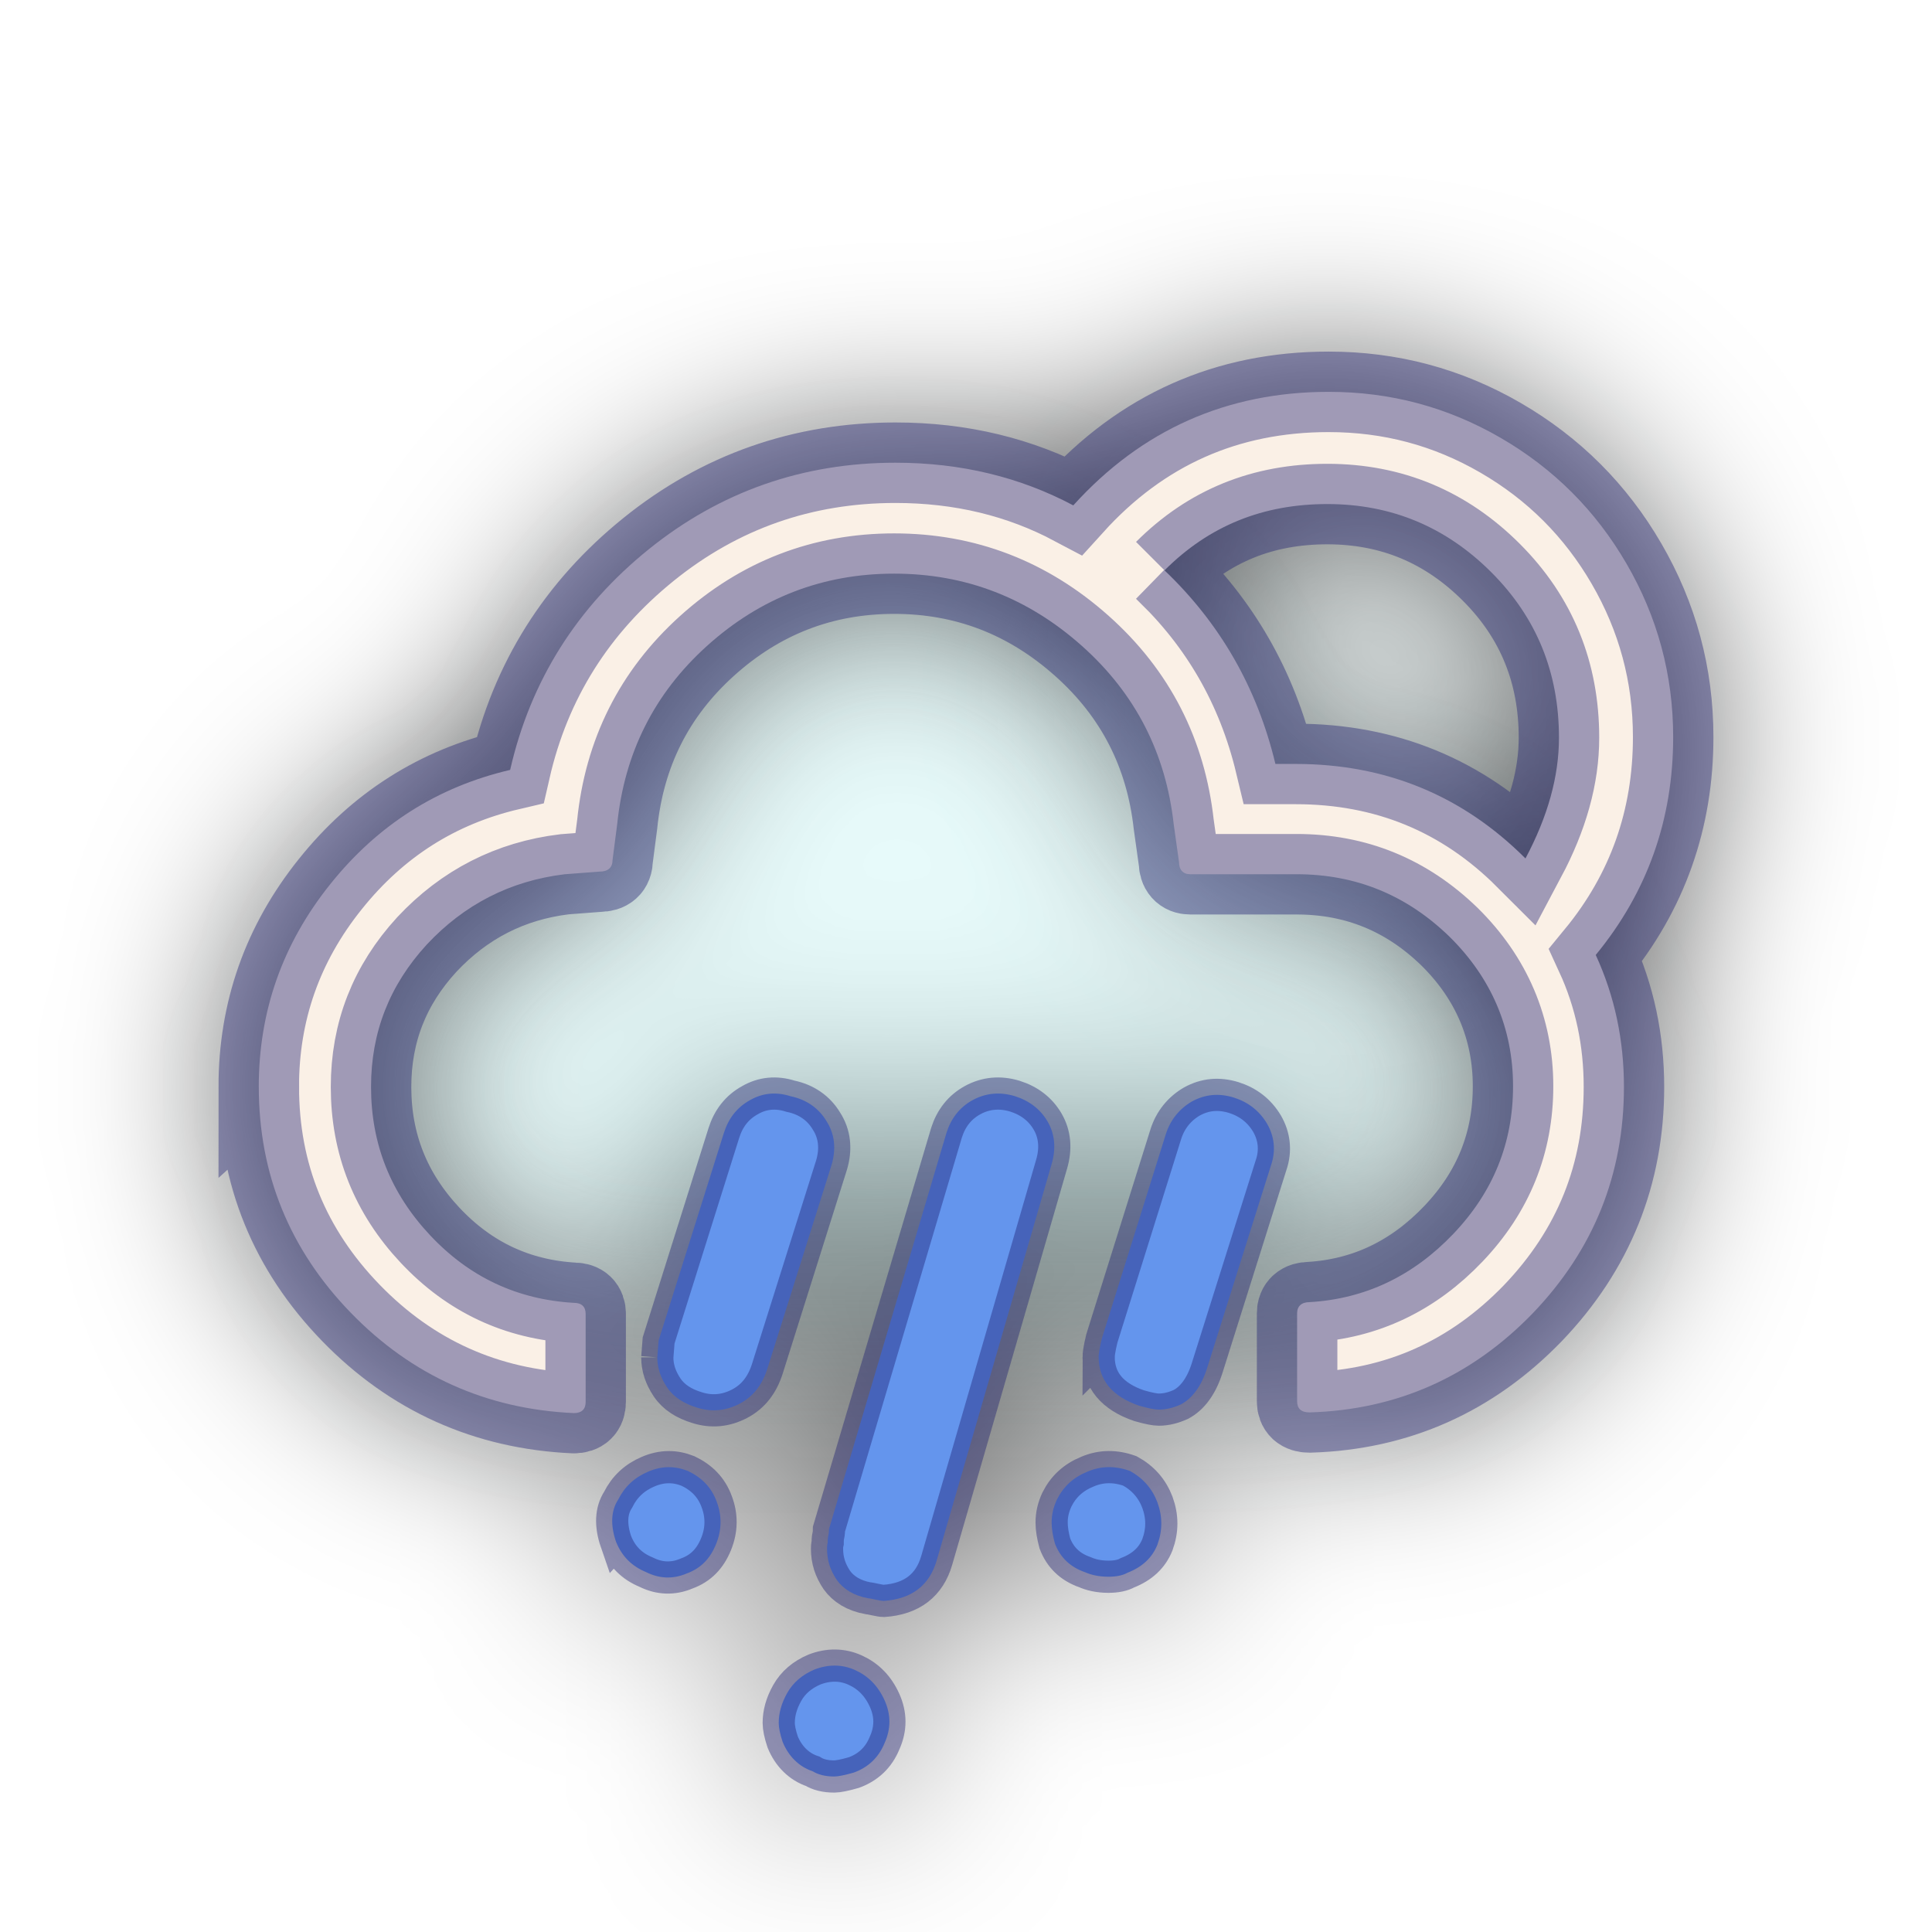
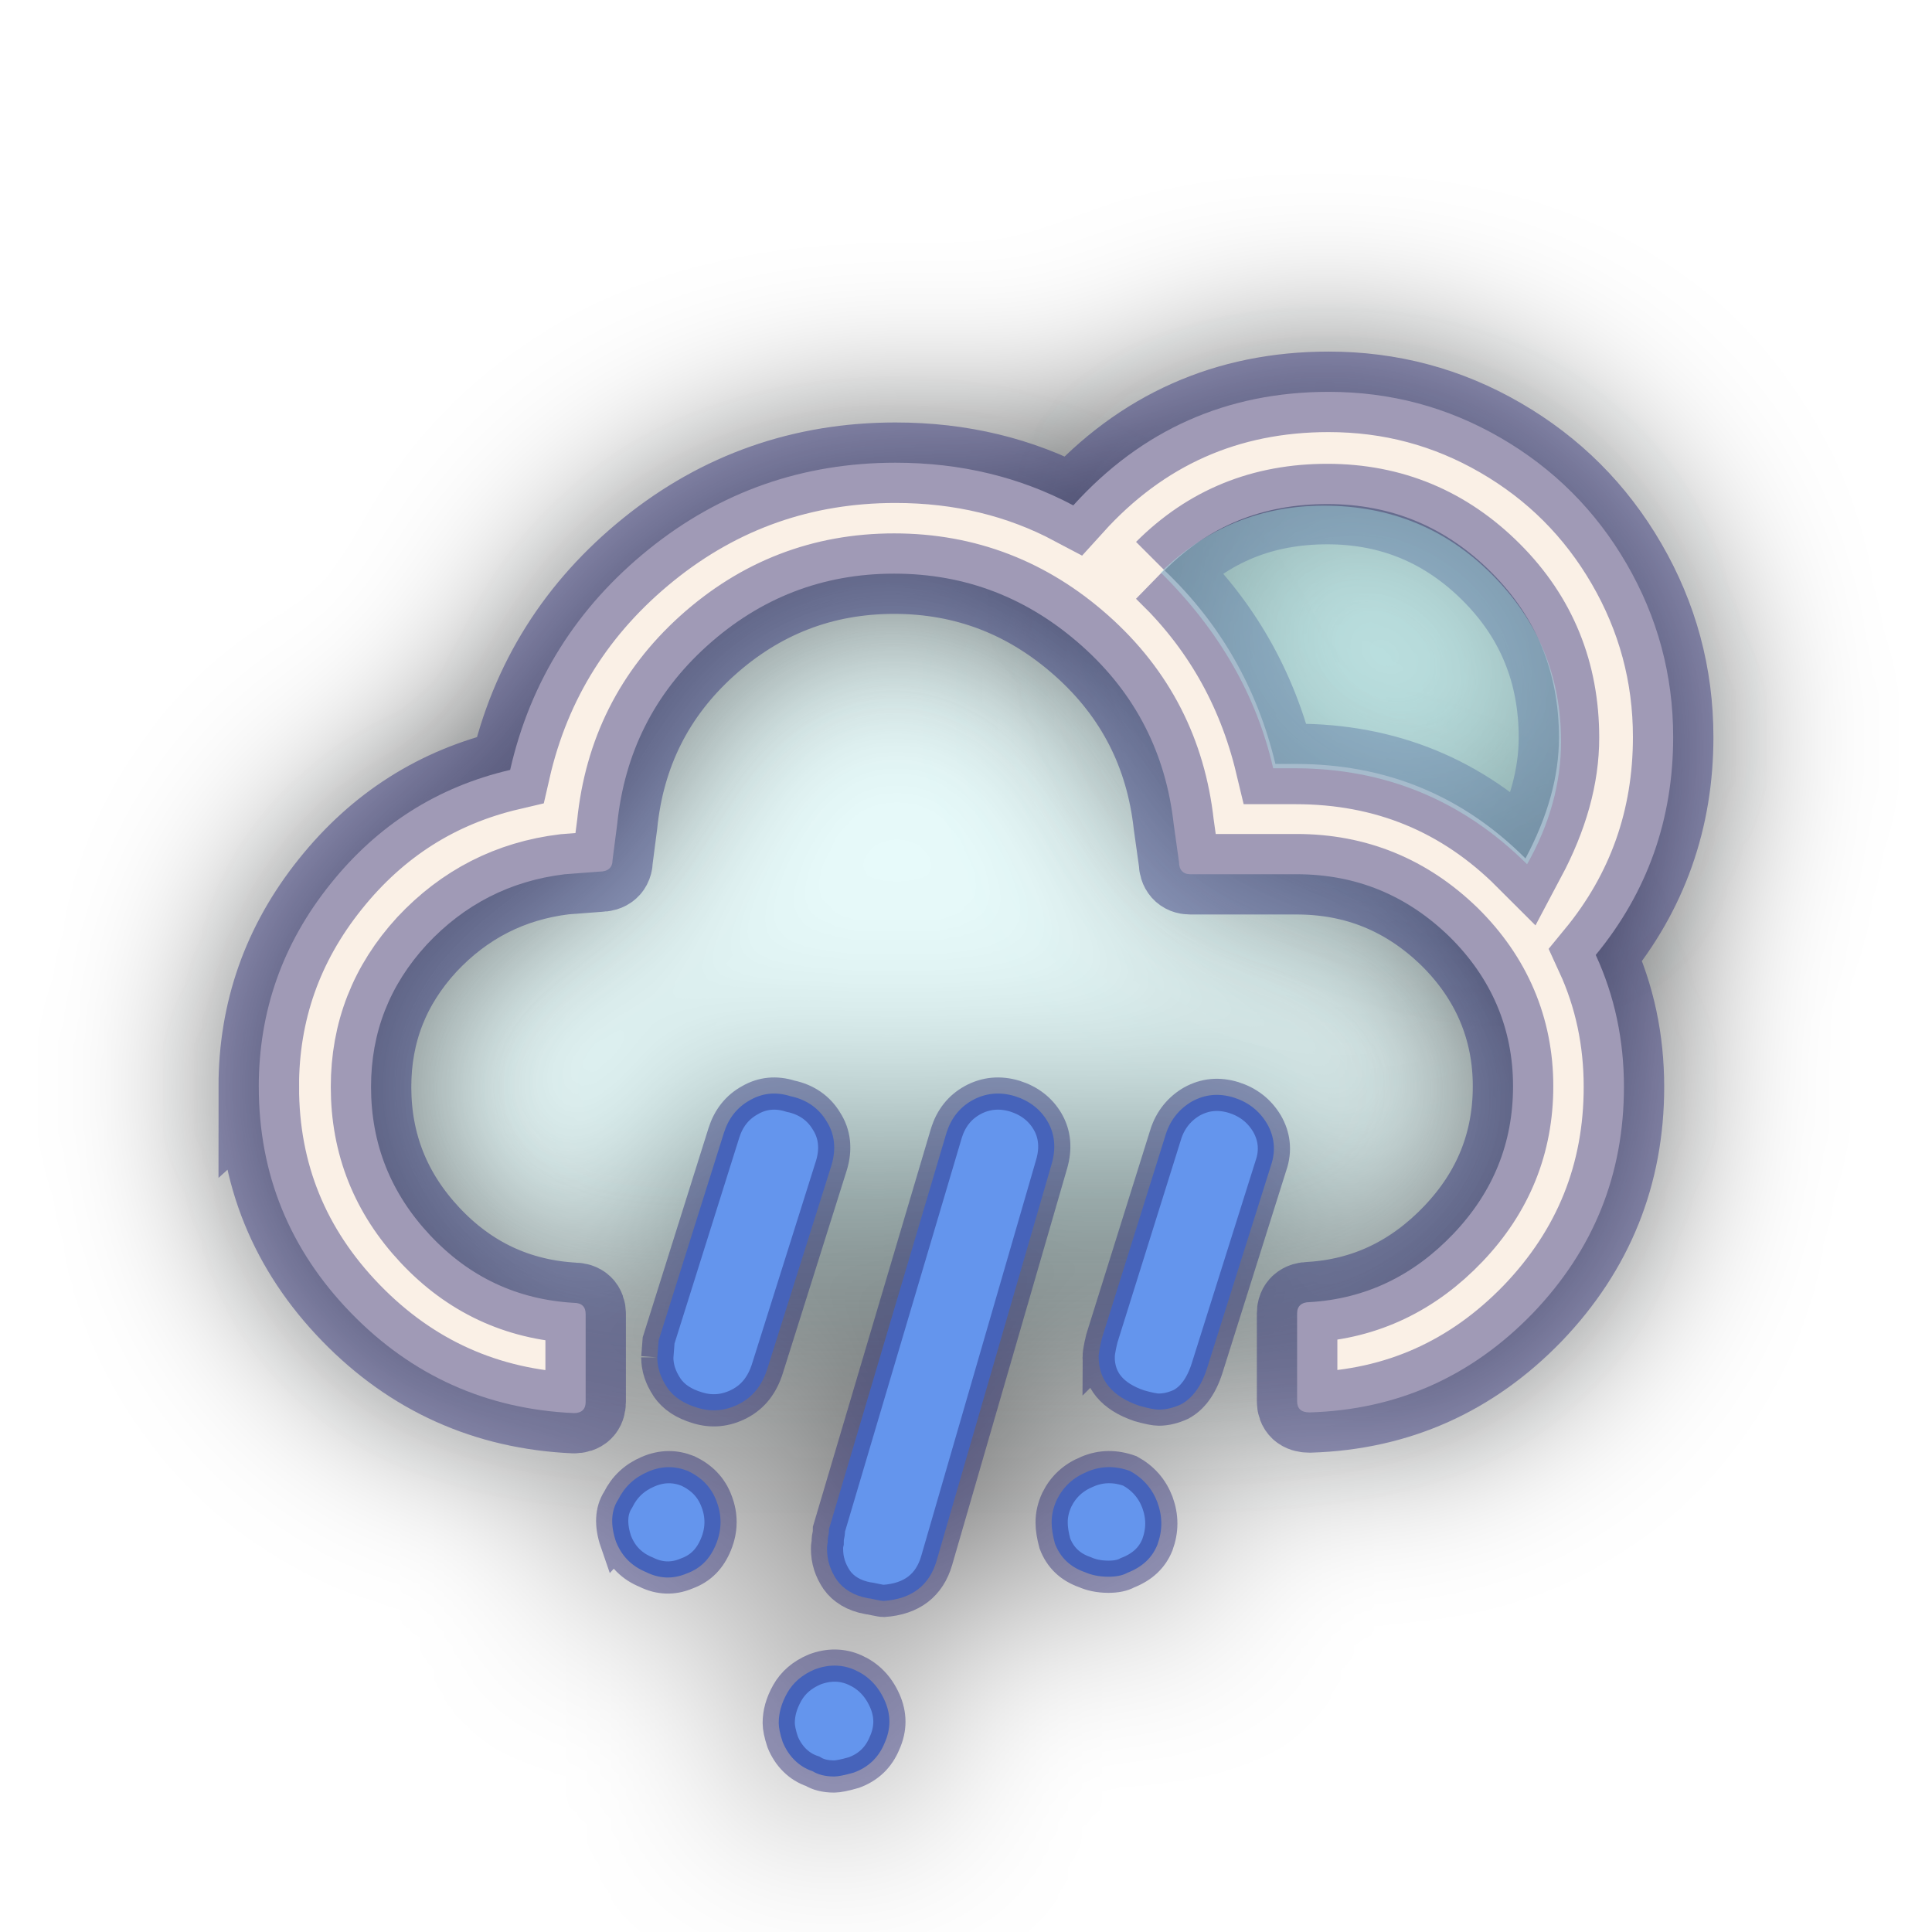
<svg xmlns="http://www.w3.org/2000/svg" width="60" height="60">
  <defs>
    <filter id="drop_shadow" filterUnits="objectBoundingBox" x="-50%" y="-50%" width="200%" height="200%">
      <feDropShadow dx="0.5" dy="0.5" stdDeviation="2" flood-color="black" flood-opacity="0.8" />
    </filter>
    <filter id="blur_shadow" filterUnits="objectBoundingBox" x="-50%" y="-50%" width="200%" height="200%">
      <feGaussianBlur in="SourceGraphic" stdDeviation="3" />
    </filter>
    <filter id="shadow">
      <feDropShadow dx="0.3" dy="0.6" stdDeviation="0.6" flood-color="black" />
    </filter>
  </defs>
  <g fill="black" style="filter:url(#blur_shadow)">
    <path d="m8.248,33.739c0,2.697 0.933,5.028 2.818,6.955c1.886,1.947 4.177,2.981 6.894,3.123c0.243,0 0.365,-0.122 0.365,-0.365l0,-2.697c0,-0.243 -0.122,-0.365 -0.365,-0.365c-1.744,-0.081 -3.204,-0.77 -4.42,-2.068c-1.217,-1.298 -1.825,-2.818 -1.825,-4.582c0,-1.683 0.568,-3.143 1.703,-4.4c1.135,-1.237 2.555,-1.967 4.258,-2.17l1.054,-0.142c0.264,0 0.406,-0.122 0.406,-0.365l0.162,-1.034c0.223,-2.19 1.135,-4.035 2.778,-5.495c1.642,-1.48 3.569,-2.21 5.779,-2.21c2.21,0 4.136,0.75 5.799,2.23s2.595,3.305 2.839,5.495l0.142,1.176c0,0.243 0.122,0.365 0.365,0.365l3.285,0c1.845,0 3.406,0.649 4.704,1.926c1.298,1.277 1.947,2.818 1.947,4.643c0,1.764 -0.608,3.285 -1.825,4.582c-1.217,1.298 -2.697,1.987 -4.42,2.068c-0.264,0 -0.385,0.122 -0.385,0.365l0,2.697c0,0.243 0.122,0.365 0.385,0.365c1.784,-0.061 3.406,-0.547 4.887,-1.46c1.48,-0.912 2.656,-2.129 3.508,-3.65s1.277,-3.183 1.277,-4.947c0,-1.5 -0.284,-2.859 -0.872,-4.076c1.602,-1.947 2.393,-4.177 2.393,-6.732c0,-1.906 -0.487,-3.69 -1.44,-5.312c-0.953,-1.642 -2.251,-2.94 -3.893,-3.893c-1.642,-0.953 -3.406,-1.44 -5.312,-1.44c-3.163,0 -5.779,1.176 -7.867,3.508c-1.663,-0.892 -3.487,-1.338 -5.495,-1.338c-2.859,0 -5.414,0.892 -7.624,2.676s-3.65,4.055 -4.278,6.813c-2.23,0.527 -4.076,1.703 -5.535,3.528c-1.46,1.805 -2.19,3.893 -2.19,6.225zm10.888,14.153c0.182,0.446 0.487,0.75 0.933,0.933c0.406,0.203 0.831,0.223 1.257,0.041c0.446,-0.162 0.73,-0.466 0.912,-0.912c0.182,-0.446 0.182,-0.892 0.02,-1.318c-0.162,-0.446 -0.466,-0.75 -0.892,-0.953c-0.406,-0.162 -0.811,-0.162 -1.237,0.02c-0.426,0.182 -0.73,0.466 -0.933,0.872c-0.223,0.345 -0.243,0.791 -0.061,1.318zm1.277,-5.738c0,0.324 0.101,0.629 0.304,0.933c0.203,0.304 0.527,0.507 0.933,0.629c0.446,0.142 0.892,0.101 1.318,-0.122s0.71,-0.588 0.872,-1.115l1.987,-6.306c0.142,-0.487 0.101,-0.953 -0.162,-1.359c-0.243,-0.406 -0.629,-0.669 -1.115,-0.77c-0.446,-0.142 -0.872,-0.101 -1.257,0.122c-0.406,0.223 -0.669,0.568 -0.811,1.014l-2.028,6.448l-0.041,0.527zm3.771,11.355c0,0.142 0.041,0.345 0.122,0.588c0.182,0.446 0.507,0.77 0.933,0.912c0.162,0.101 0.385,0.162 0.669,0.162c0.122,0 0.324,-0.041 0.608,-0.122c0.446,-0.162 0.77,-0.466 0.953,-0.912c0.203,-0.446 0.203,-0.892 0,-1.338c-0.203,-0.446 -0.507,-0.75 -0.912,-0.933s-0.831,-0.182 -1.257,-0.02c-0.385,0.162 -0.669,0.406 -0.852,0.73c-0.182,0.324 -0.264,0.629 -0.264,0.933zm1.5,-5.414c0,0.365 0.101,0.669 0.304,0.973c0.203,0.284 0.527,0.487 0.973,0.568c0.041,0 0.122,0.02 0.223,0.041s0.203,0.041 0.264,0.041c0.872,-0.061 1.419,-0.487 1.642,-1.257l3.569,-12.308c0.142,-0.487 0.101,-0.933 -0.122,-1.318c-0.223,-0.385 -0.568,-0.649 -1.014,-0.791c-0.466,-0.142 -0.912,-0.101 -1.318,0.122c-0.406,0.223 -0.669,0.568 -0.811,1.014l-3.65,12.308c0,0.041 0,0.122 -0.02,0.203c-0.02,0.081 -0.02,0.162 -0.02,0.223c-0.02,0.081 -0.02,0.142 -0.02,0.182zm6.975,-0.811c0,0.203 0.041,0.426 0.101,0.649c0.162,0.426 0.466,0.73 0.933,0.892c0.182,0.081 0.426,0.142 0.73,0.142c0.243,0 0.446,-0.041 0.588,-0.122c0.466,-0.182 0.77,-0.466 0.933,-0.872c0.162,-0.446 0.162,-0.872 0,-1.318c-0.162,-0.426 -0.446,-0.75 -0.852,-0.973c-0.446,-0.162 -0.892,-0.162 -1.318,0.02c-0.446,0.182 -0.75,0.466 -0.953,0.872c-0.101,0.223 -0.162,0.446 -0.162,0.71zm1.46,-5.15c0,0.73 0.426,1.237 1.257,1.521c0.284,0.081 0.487,0.122 0.608,0.122c0.243,0 0.466,-0.061 0.689,-0.162c0.345,-0.182 0.629,-0.547 0.811,-1.115l1.987,-6.306c0.162,-0.466 0.101,-0.912 -0.122,-1.298c-0.243,-0.406 -0.588,-0.669 -1.034,-0.811c-0.466,-0.142 -0.892,-0.101 -1.298,0.122c-0.385,0.223 -0.669,0.568 -0.811,1.014l-1.987,6.346c-0.081,0.324 -0.101,0.527 -0.101,0.568zm2.088,-24.352c1.399,-1.338 3.062,-2.007 5.028,-2.007c1.967,0 3.67,0.71 5.069,2.109c1.399,1.399 2.109,3.102 2.109,5.069c0,1.257 -0.345,2.494 -1.054,3.731c-1.987,-1.987 -4.339,-2.981 -7.076,-2.981l-0.669,0c-0.629,-2.352 -1.764,-4.319 -3.406,-5.921z" />
  </g>
  <circle style="filter:url(#blur_shadow);" fill-opacity="0.2" fill="lightcyan" cy="22.125" cx="41.625" r="6.875" />
  <g stroke-width="2.5" stroke-opacity="0.4" stroke="midnightblue">
+     <path id="backmoonfill" stroke-width="0" fill="paleturquoise" filter="url(#blur_shadow)" fill-opacity="0.3" d="m25.488,9.91zm10.555,7.864c1.428,-1.387 3.125,-2.07 5.07,-2.07c2.049,0 3.787,0.704 5.215,2.132c1.428,1.428 2.152,3.146 2.152,5.195c0,1.283 -0.352,2.566 -1.055,3.808c-2.007,-1.987 -4.408,-2.98 -7.223,-2.98l-0.662,0c-0.517,-2.256 -1.676,-4.284 -3.498,-6.085l0,-0z" />
    <path stroke-width="0" filter="url(#blur_shadow)" fill="paleturquoise" fill-opacity="0.3" d="m11.433,33.859c0,1.81 0.667,3.382 1.953,4.668s2.882,1.953 4.739,1.953l22.101,0c1.834,0 3.43,-0.643 4.739,-1.953c1.31,-1.31 1.977,-2.858 1.977,-4.668c0,-1.81 -0.643,-3.382 -1.977,-4.668c-1.31,-1.286 -2.882,-1.953 -4.739,-1.953l-3.31,0c-0.238,0 -0.357,-0.119 -0.357,-0.357l-0.167,-1.167c-0.238,-2.239 -1.191,-4.12 -2.834,-5.597s-3.596,-2.215 -5.835,-2.215c-2.239,0 -4.192,0.738 -5.859,2.239c-1.667,1.477 -2.596,3.358 -2.81,5.573l-0.167,1c0,0.238 -0.119,0.357 -0.381,0.357l-1.072,0.167c-1.715,0.143 -3.144,0.857 -4.311,2.12c-1.096,1.262 -1.691,2.763 -1.691,4.501l-0,-0l-0,0z" />
    <path fill="linen" d="m8.037,33.754c0,2.711 0.958,5.055 2.854,7.012s4.219,2.996 6.93,3.119c0.245,0 0.367,-0.122 0.367,-0.347l0,-2.731c0,-0.224 -0.122,-0.346 -0.367,-0.346c-1.753,-0.102 -3.241,-0.795 -4.464,-2.099c-1.223,-1.304 -1.834,-2.833 -1.834,-4.607c0,-1.692 0.571,-3.159 1.733,-4.423c1.162,-1.243 2.589,-1.977 4.28,-2.181l1.08,-0.082c0.265,0 0.408,-0.122 0.408,-0.367l0.143,-1.101c0.224,-2.201 1.141,-4.056 2.792,-5.544c1.651,-1.488 3.587,-2.242 5.809,-2.242c2.222,0 4.158,0.754 5.829,2.242c1.671,1.488 2.609,3.343 2.854,5.544l0.163,1.162c0,0.245 0.122,0.387 0.347,0.387l3.302,0c1.855,0 3.424,0.652 4.749,1.936c1.304,1.284 1.977,2.854 1.977,4.647c0,1.753 -0.611,3.282 -1.855,4.586c-1.243,1.304 -2.731,2.018 -4.464,2.12c-0.245,0 -0.387,0.122 -0.387,0.347l0,2.731c0,0.224 0.122,0.347 0.387,0.347c2.731,-0.082 5.035,-1.121 6.93,-3.078c1.896,-1.977 2.833,-4.321 2.833,-7.032c0,-1.447 -0.285,-2.813 -0.876,-4.097c1.61,-1.957 2.405,-4.219 2.405,-6.767c0,-1.936 -0.489,-3.73 -1.447,-5.381s-2.262,-2.956 -3.914,-3.913s-3.424,-1.427 -5.34,-1.427c-3.159,0 -5.809,1.182 -7.929,3.526c-1.651,-0.876 -3.485,-1.325 -5.524,-1.325c-2.874,0 -5.442,0.897 -7.664,2.691s-3.669,4.077 -4.301,6.849c-2.262,0.53 -4.117,1.712 -5.585,3.547c-1.488,1.855 -2.222,3.954 -2.222,6.298l0,0zm28.128,-16.041c1.386,-1.386 3.057,-2.059 5.055,-2.059c1.998,0 3.689,0.713 5.096,2.12s2.099,3.119 2.099,5.136c0,1.203 -0.347,2.446 -1.04,3.75c-1.957,-1.957 -4.342,-2.935 -7.134,-2.935l-0.632,0c-0.571,-2.385 -1.733,-4.382 -3.445,-6.013l0,0z" />
    <path stroke-width="1" fill="cornflowerblue" d="m19.136,47.892c0.182,0.446 0.487,0.75 0.933,0.933c0.406,0.203 0.831,0.223 1.257,0.041c0.446,-0.162 0.73,-0.466 0.912,-0.912c0.182,-0.446 0.182,-0.892 0.02,-1.318c-0.162,-0.446 -0.466,-0.75 -0.892,-0.953c-0.406,-0.162 -0.811,-0.162 -1.237,0.02c-0.426,0.182 -0.73,0.466 -0.933,0.872c-0.223,0.345 -0.243,0.791 -0.061,1.318zm1.277,-5.738c0,0.324 0.101,0.629 0.304,0.933c0.203,0.304 0.527,0.507 0.933,0.629c0.446,0.142 0.892,0.101 1.318,-0.122s0.71,-0.588 0.872,-1.115l1.987,-6.306c0.142,-0.487 0.101,-0.953 -0.162,-1.359c-0.243,-0.406 -0.629,-0.669 -1.115,-0.77c-0.446,-0.142 -0.872,-0.101 -1.257,0.122c-0.406,0.223 -0.669,0.568 -0.811,1.014l-2.028,6.448l-0.041,0.527zm3.771,11.355c0,0.142 0.041,0.345 0.122,0.588c0.182,0.446 0.507,0.77 0.933,0.912c0.162,0.101 0.385,0.162 0.669,0.162c0.122,0 0.324,-0.041 0.608,-0.122c0.446,-0.162 0.77,-0.466 0.953,-0.912c0.203,-0.446 0.203,-0.892 0,-1.338c-0.203,-0.446 -0.507,-0.75 -0.912,-0.933s-0.831,-0.182 -1.257,-0.02c-0.385,0.162 -0.669,0.406 -0.852,0.73c-0.182,0.324 -0.264,0.629 -0.264,0.933l0,0zm1.5,-5.414c0,0.365 0.101,0.669 0.304,0.973c0.203,0.284 0.527,0.487 0.973,0.568c0.041,0 0.122,0.02 0.223,0.041s0.203,0.041 0.264,0.041c0.872,-0.061 1.419,-0.487 1.642,-1.257l3.569,-12.308c0.142,-0.487 0.101,-0.933 -0.122,-1.318c-0.223,-0.385 -0.568,-0.649 -1.014,-0.791c-0.466,-0.142 -0.912,-0.101 -1.318,0.122c-0.406,0.223 -0.669,0.568 -0.811,1.014l-3.65,12.308c0,0.041 0,0.122 -0.02,0.203c-0.02,0.081 -0.02,0.162 -0.02,0.223c-0.02,0.081 -0.02,0.142 -0.02,0.182l0,-0zm6.975,-0.811c0,0.203 0.041,0.426 0.101,0.649c0.162,0.426 0.466,0.73 0.933,0.892c0.182,0.081 0.426,0.142 0.73,0.142c0.243,0 0.446,-0.041 0.588,-0.122c0.466,-0.182 0.77,-0.466 0.933,-0.872c0.162,-0.446 0.162,-0.872 0,-1.318c-0.162,-0.426 -0.446,-0.75 -0.852,-0.973c-0.446,-0.162 -0.892,-0.162 -1.318,0.02c-0.446,0.182 -0.75,0.466 -0.953,0.872c-0.101,0.223 -0.162,0.446 -0.162,0.71l0,0zm1.46,-5.15c0,0.73 0.426,1.237 1.257,1.521c0.284,0.081 0.487,0.122 0.608,0.122c0.243,0 0.466,-0.061 0.689,-0.162c0.345,-0.182 0.629,-0.547 0.811,-1.115l1.987,-6.306c0.162,-0.466 0.101,-0.912 -0.122,-1.298c-0.243,-0.406 -0.588,-0.669 -1.034,-0.811c-0.466,-0.142 -0.892,-0.101 -1.298,0.122c-0.385,0.223 -0.669,0.568 -0.811,1.014l-1.987,6.346c-0.081,0.324 -0.101,0.527 -0.101,0.568l0,0z" />
  </g>
+   <path id="moonfill" stroke-width="0" fill="paleturquoise" fill-opacity="0.4" d="m25.488,9.91zm10.555,7.864c1.428,-1.387 3.125,-2.07 5.07,-2.07c2.049,0 3.787,0.704 5.215,2.132c1.428,1.428 2.152,3.146 2.152,5.195c0,1.283 -0.352,2.566 -1.055,3.808c-2.007,-1.987 -4.408,-2.98 -7.223,-2.98l-0.662,0c-0.517,-2.256 -1.676,-4.284 -3.498,-6.085l0,-0z" />
</svg>
